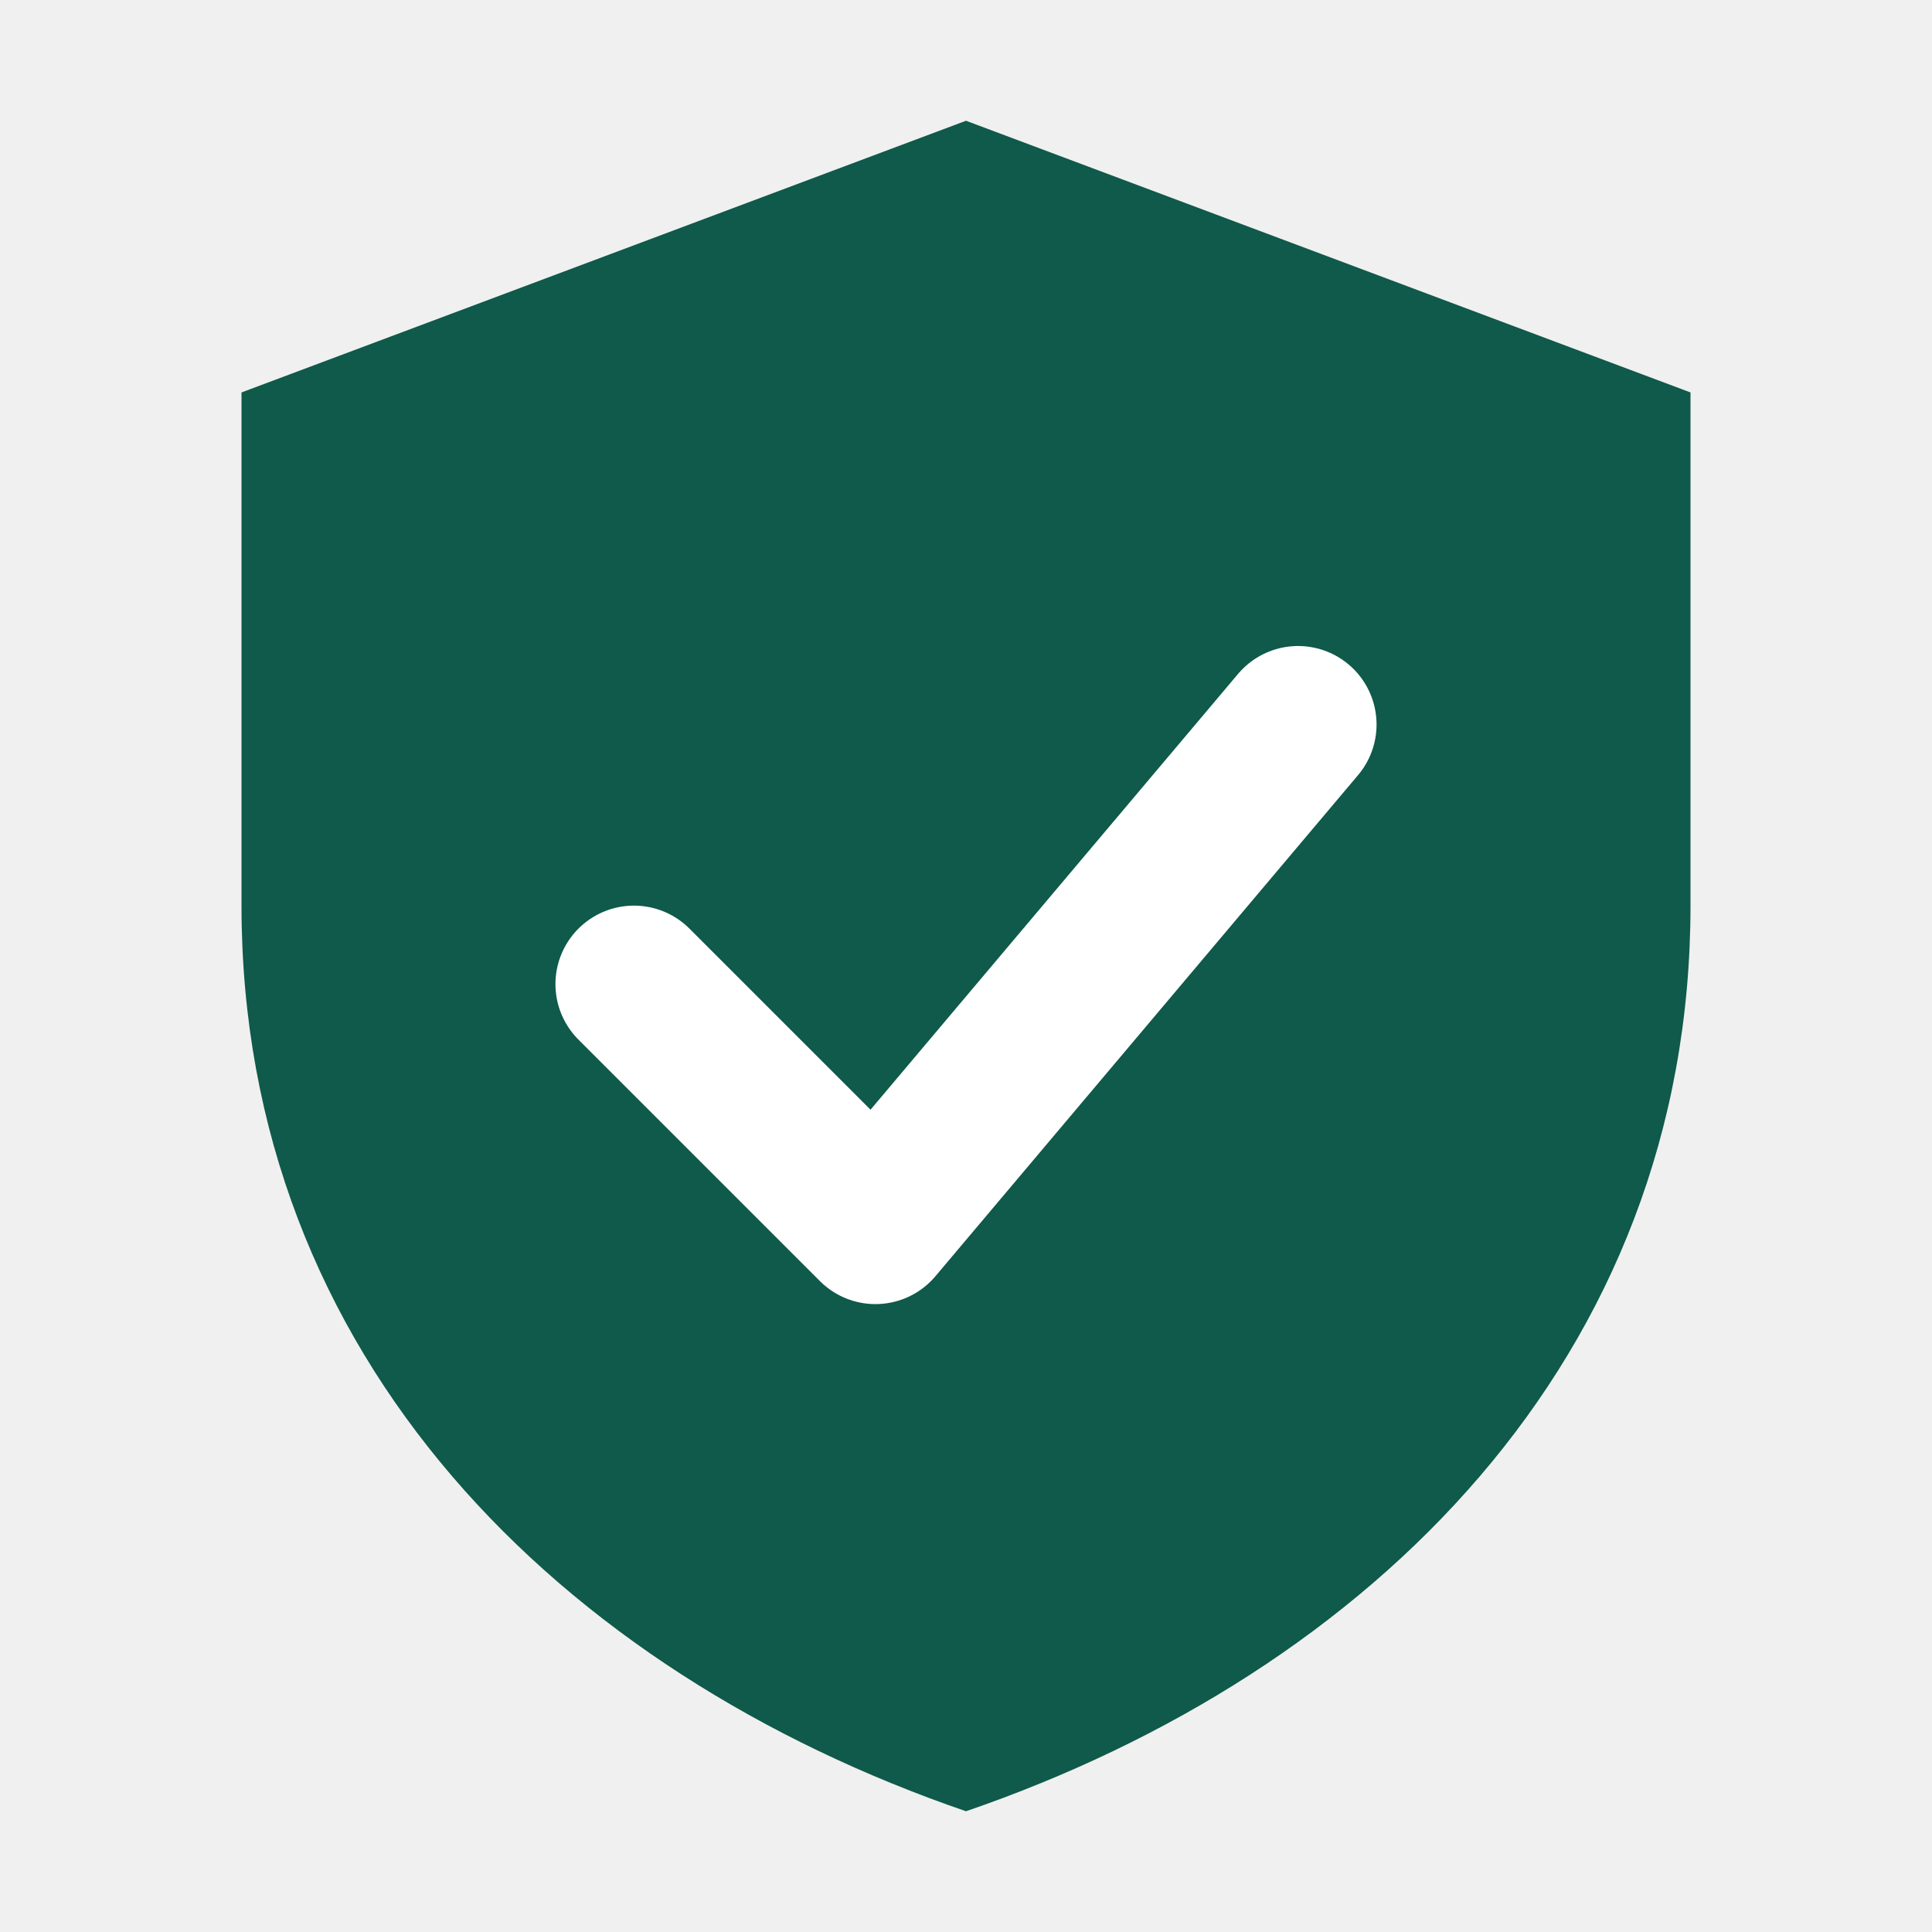
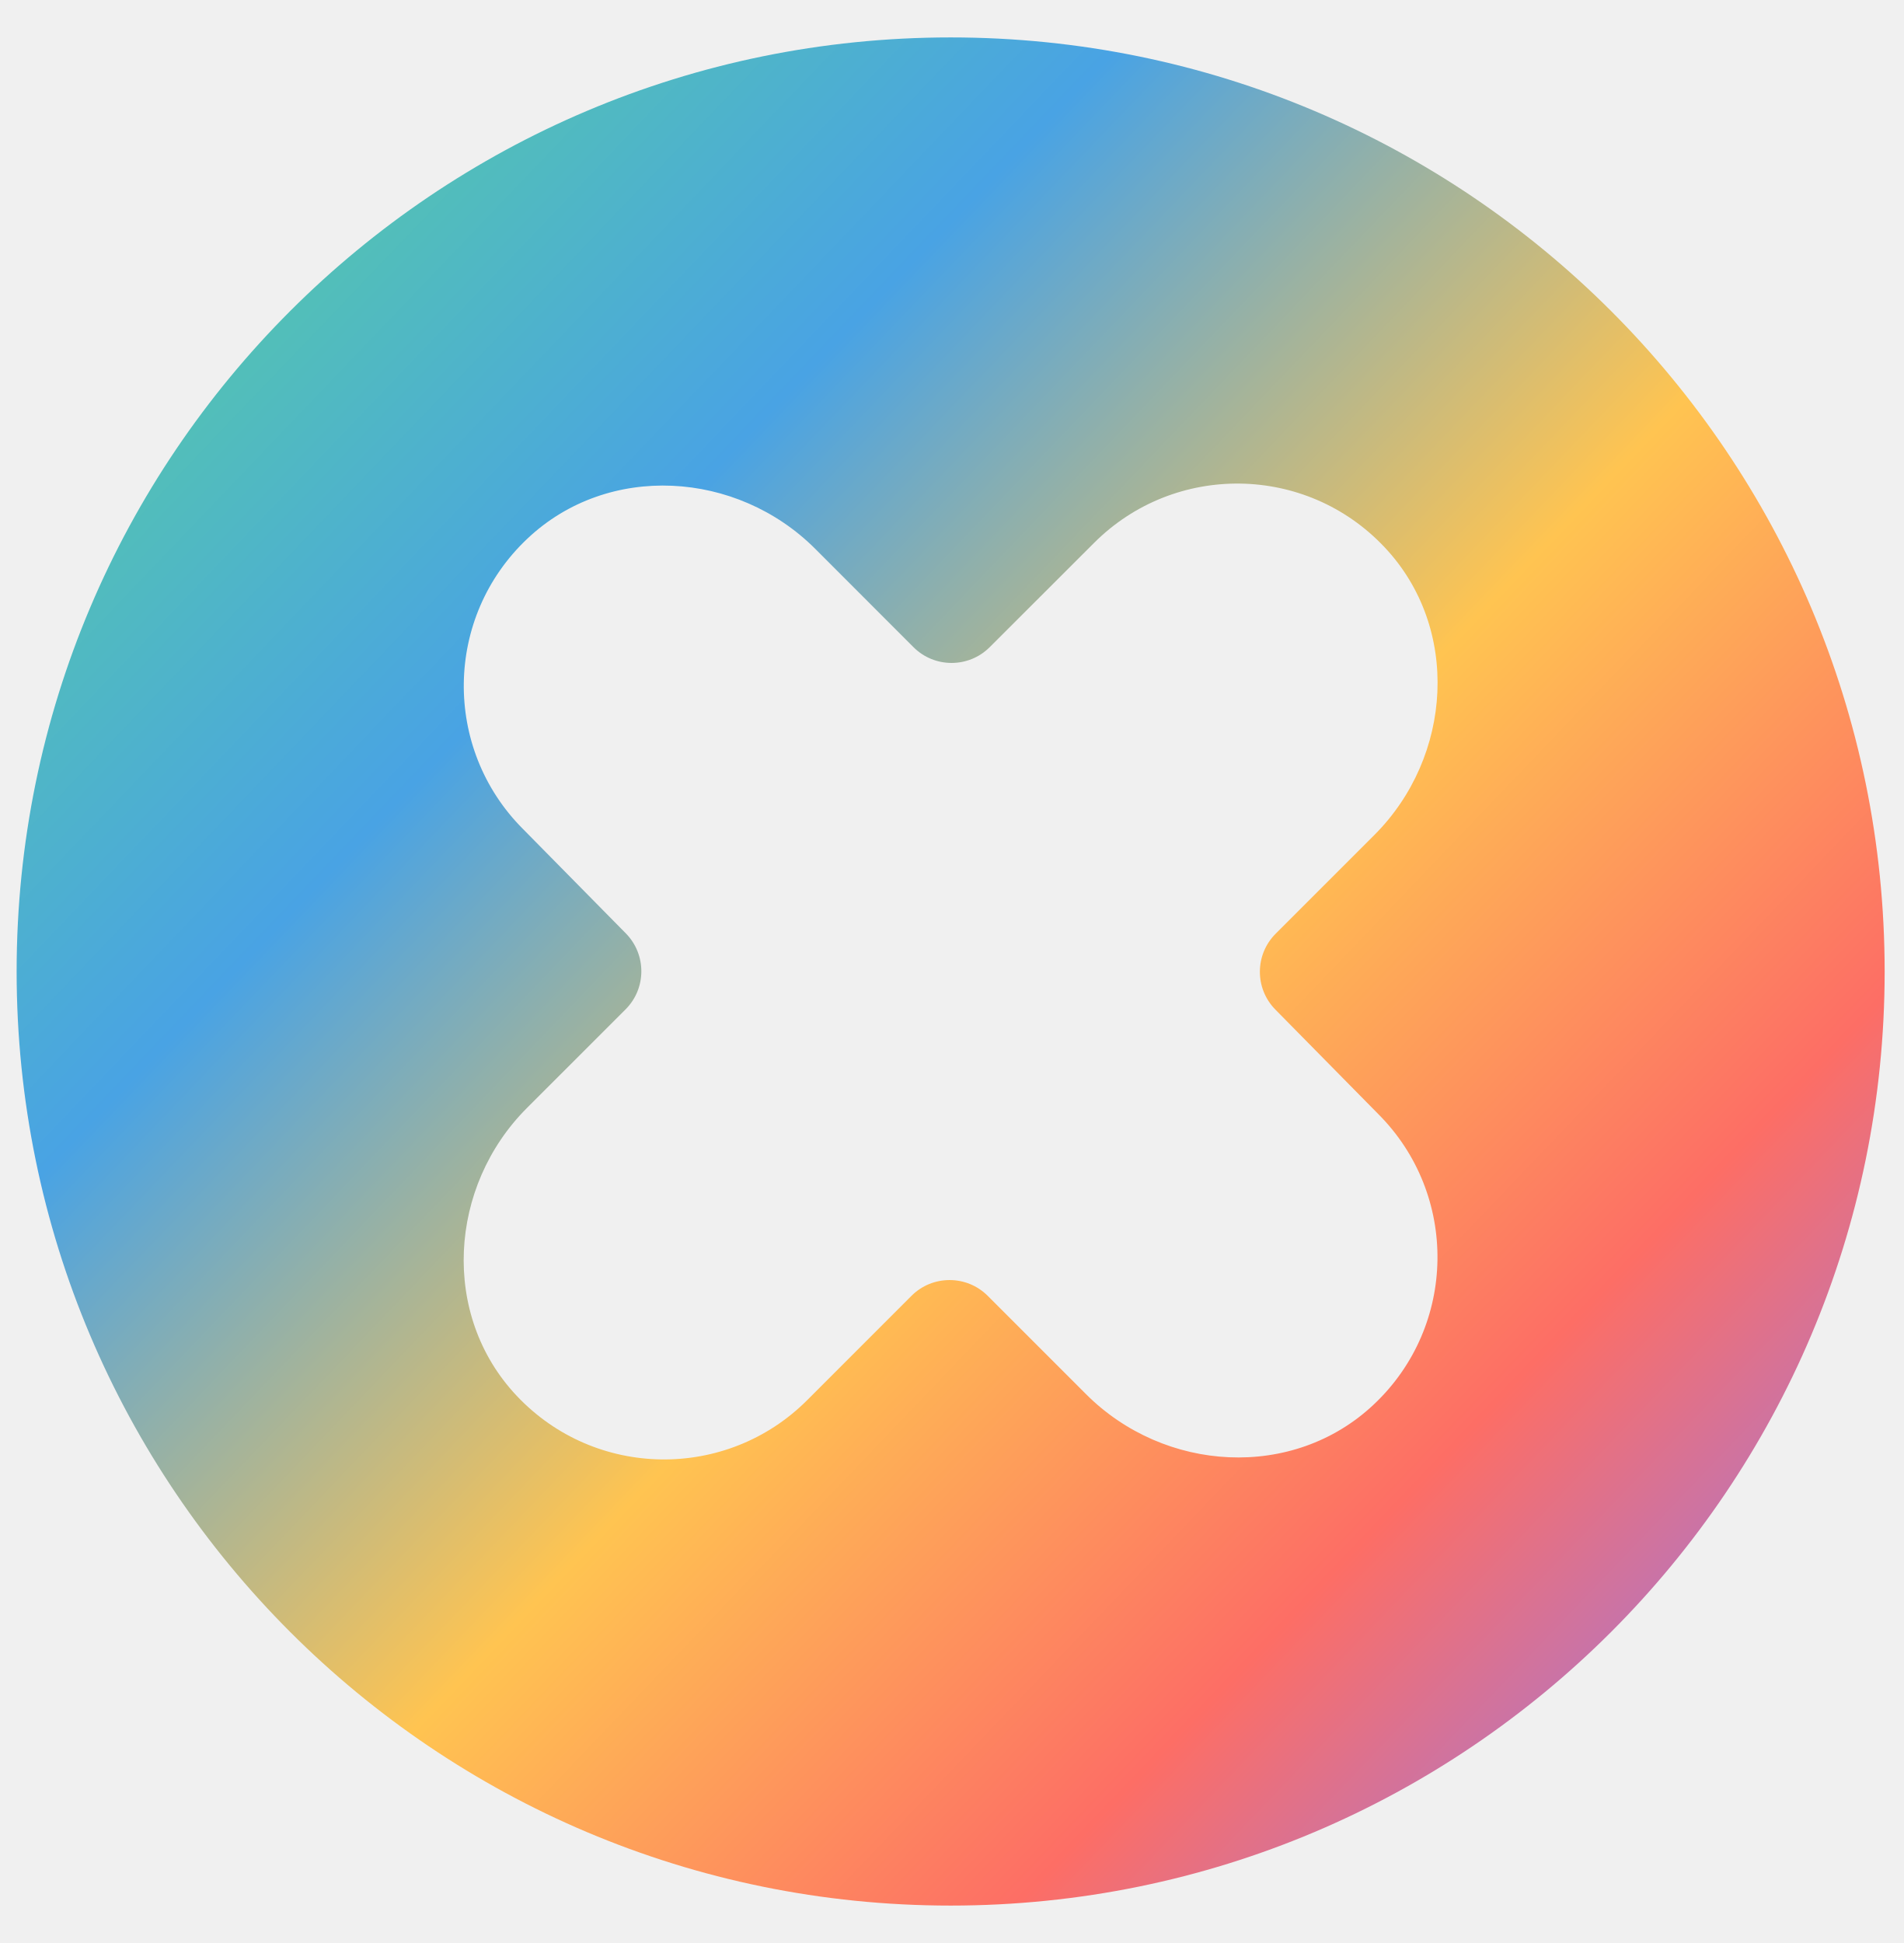
- <svg xmlns="http://www.w3.org/2000/svg" viewBox="0 0 32 32" fill="none">
-   <path d="M16 2 L28 6.5 V15 C28 22.5 22.7 27.7 16 30 C9.3 27.7 4 22.5 4 15 V6.5 Z" fill="#0f5a4a" />
-   <path d="M10.5 16.3 L14.5 20.3 L21.5 12" stroke="#ffffff" stroke-width="2.6" stroke-linecap="round" stroke-linejoin="round" fill="none" />
+ <svg xmlns="http://www.w3.org/2000/svg" viewBox="0 0 49 50">
+   <defs>
+     <linearGradient id="doshi-grad" x1="2" y1="4" x2="47" y2="47" gradientUnits="userSpaceOnUse">
+       <stop offset="0%" stop-color="#58D09E" />
+       <stop offset="28%" stop-color="#49A3E4" />
+       <stop offset="55%" stop-color="#FFC451" />
+       <stop offset="78%" stop-color="#FD6E65" />
+       <stop offset="100%" stop-color="#8B7AF6" />
+     </linearGradient>
+   </defs>
+   <path fill-rule="evenodd" clip-rule="evenodd" fill="url(#doshi-grad)" d="M24.465 49.037C37.74 49.037 48.502 38.275 48.502 25C48.502 11.725 37.74 0.963 24.465 0.963C11.19 0.963 0.428 11.725 0.428 25C0.428 38.275 11.19 49.037 24.465 49.037ZM13.561 28.512L16.1 25.974C16.638 25.435 16.64 24.563 16.107 24.02L13.461 21.335C11.39 19.264 11.427 15.88 13.576 13.858C15.651 11.901 18.962 12.106 20.98 14.123L23.509 16.654C24.049 17.195 24.929 17.195 25.47 16.654L28.157 13.97C30.228 11.899 33.612 11.935 35.634 14.084C37.59 16.16 37.386 19.471 35.369 21.488L32.83 24.027C32.291 24.565 32.287 25.438 32.823 25.981L35.468 28.666C37.539 30.736 37.503 34.121 35.354 36.143C33.278 38.099 29.967 37.895 27.95 35.877L25.419 33.346C24.878 32.805 23.998 32.805 23.457 33.346L20.773 36.031C18.702 38.102 15.318 38.065 13.295 35.916C11.339 33.84 11.544 30.529 13.561 28.512Z" />
</svg>
